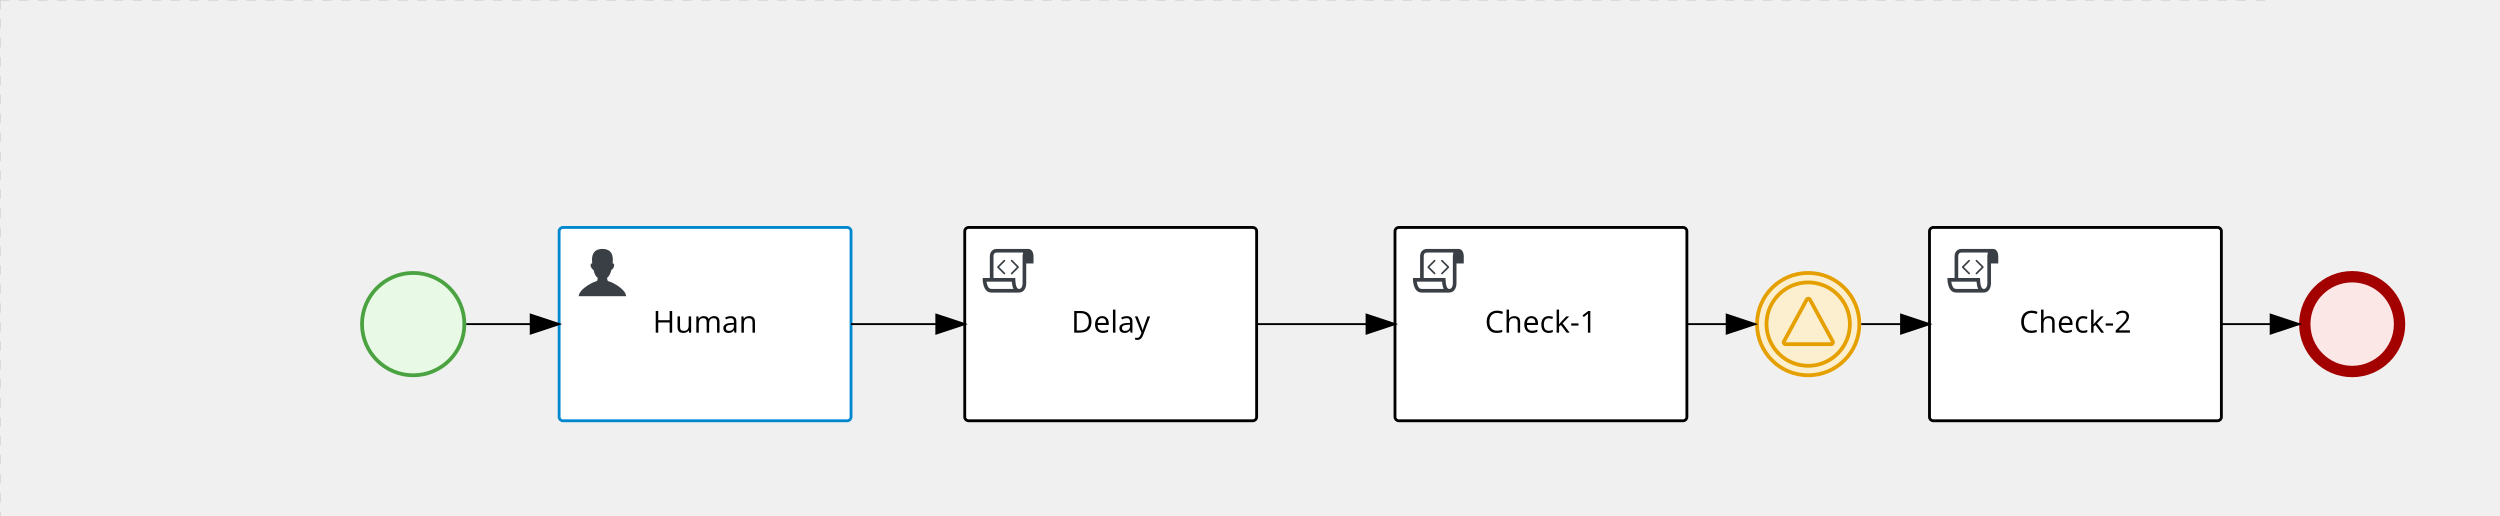
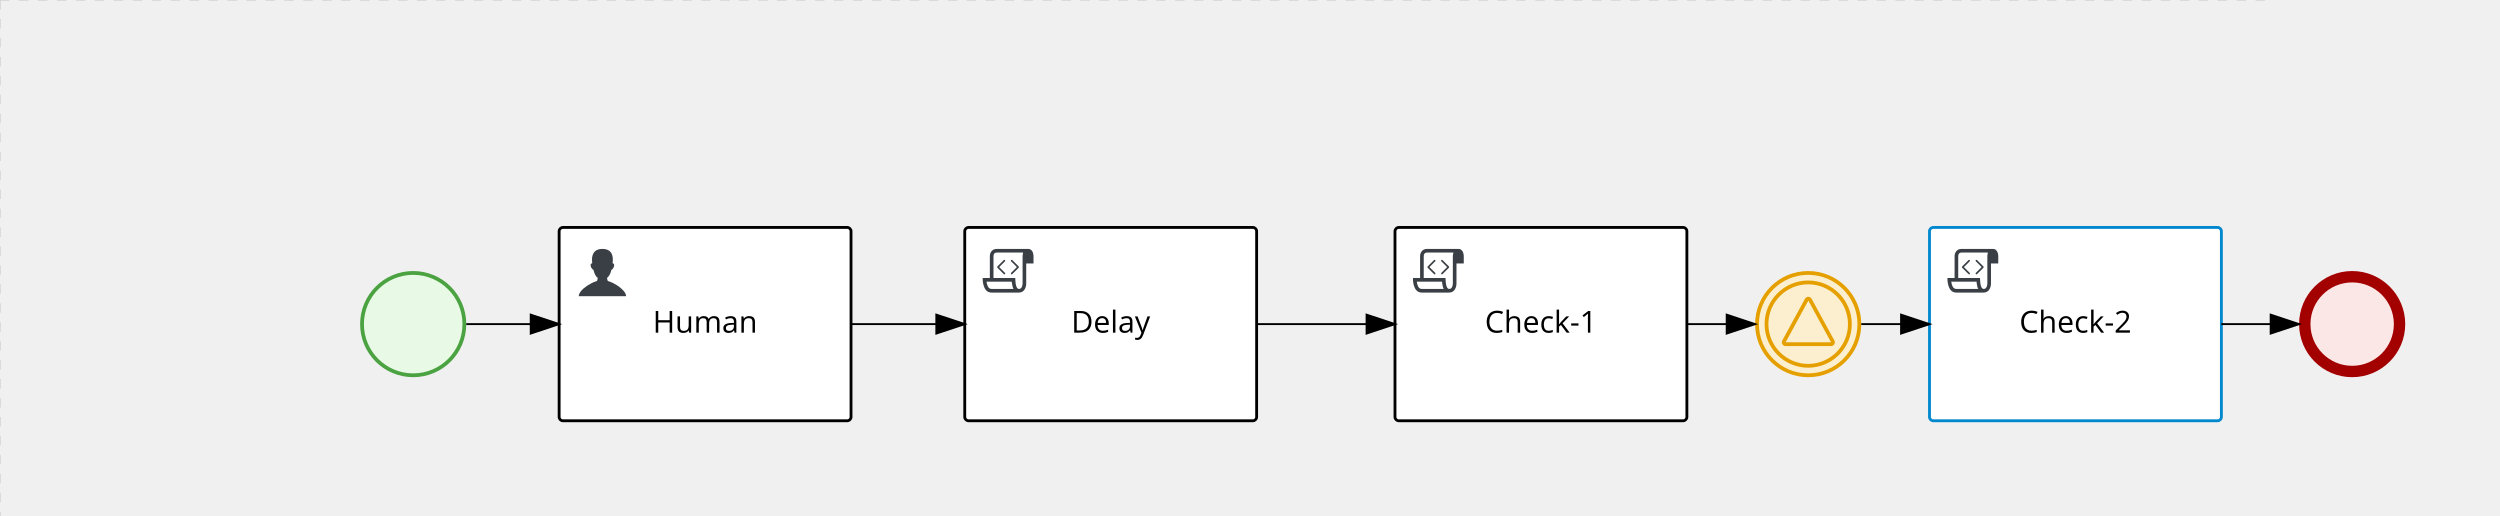
<svg xmlns="http://www.w3.org/2000/svg" version="1.1" width="1319" height="272" viewBox="0 0 1319 272">
  <defs />
  <g transform="matrix(1,0,0,1,0,0)">
    <g>
      <g>
        <g>
          <path fill="none" stroke="#d3d3d3" paint-order="fill stroke markers" d=" M 0 0 L 1200 0" stroke-miterlimit="10" stroke-opacity="0.8" stroke-dasharray="5" />
        </g>
        <g>
          <path fill="none" stroke="#d3d3d3" paint-order="fill stroke markers" d=" M 0 0 L 0 800" stroke-miterlimit="10" stroke-opacity="0.8" stroke-dasharray="5" />
        </g>
      </g>
      <g id="_899AE6C9-F06A-4B4F-9EB1-76D107B41C8B" bpmn2nodeid="_899AE6C9-F06A-4B4F-9EB1-76D107B41C8B" transform="matrix(1,0,0,1,1213,143)">
        <g>
          <path fill="none" stroke="none" />
        </g>
        <g transform="matrix(0.125,0,0,0.125,0,0)">
          <g transform="matrix(1,0,0,1,0,0)">
            <path fill="#fce7e7" stroke="none" id="_899AE6C9-F06A-4B4F-9EB1-76D107B41C8B?shapeType=BACKGROUND" paint-order="stroke fill markers" d=" M 0 0 M 444 224 C 444 263.9 434.2 300.8 414.4 334.5 C 394.7 368.2 368 394.9 334.4 414.5 C 300.8 434.1 263.9 444 224 444 C 184.1 444 147.2 434.2 113.5 414.4 C 79.8 394.7 53.1 368 33.5 334.4 C 13.9 300.8 4 263.9 4 224 C 4 184.1 13.8 147.2 33.6 113.5 C 53.4 79.8 80.1 53.1 113.6 33.5 C 147.1 13.9 184.1 4 224 4 C 263.9 4 300.8 13.8 334.5 33.6 C 368.2 53.4 394.9 80.1 414.5 113.6 C 434.1 147.1 444 184.1 444 224 Z" />
          </g>
          <g>
            <g transform="matrix(1,0,0,1,0,0)">
              <g transform="matrix(1,0,0,1,0,0)">
                <path fill="#a30000" stroke="none" id="_899AE6C9-F06A-4B4F-9EB1-76D107B41C8B?shapeType=BORDER&amp;renderType=FILL" paint-order="stroke fill markers" d=" M 0 0 M 224 0 C 100.3 0 0 100.3 0 224 C 0 347.7 100.3 448 224 448 C 347.7 448 448 347.7 448 224 C 448 100.3 347.7 0 224 0 Z M 0 0 M 224 400 C 126.8 400 48 321.2 48 224 C 48 126.8 126.8 48 224 48 C 321.2 48 400 126.8 400 224 C 400 321.2 321.2 400 224 400 Z" />
              </g>
            </g>
          </g>
        </g>
        <g transform="matrix(1,0,0,1,28,61)" />
      </g>
      <g id="_7382A446-A1B6-4B6C-903E-68CE4B9A1344" bpmn2nodeid="_7382A446-A1B6-4B6C-903E-68CE4B9A1344" transform="matrix(1,0,0,1,926,143)">
        <g>
          <path fill="none" stroke="none" />
        </g>
        <g transform="matrix(0.125,0,0,0.125,0,0)">
          <g transform="matrix(1,0,0,1,0,0)">
            <path fill="#fbefcf" stroke="none" id="_7382A446-A1B6-4B6C-903E-68CE4B9A1344?shapeType=BACKGROUND" paint-order="stroke fill markers" d=" M 0 0 M 444 224 C 444 263.9 434.2 300.8 414.4 334.5 C 394.7 368.2 368 394.9 334.4 414.5 C 300.8 434.1 263.9 444 224 444 C 184.1 444 147.2 434.2 113.5 414.4 C 79.8 394.7 53.1 368 33.5 334.4 C 13.9 300.8 4 263.9 4 224 C 4 184.1 13.8 147.2 33.6 113.5 C 53.4 79.8 80.1 53.1 113.6 33.5 C 147.1 13.9 184.1 4 224 4 C 263.9 4 300.8 13.8 334.5 33.6 C 368.2 53.4 394.9 80.1 414.5 113.6 C 434.1 147.1 444 184.1 444 224 Z" />
          </g>
          <g>
            <g transform="matrix(1,0,0,1,0,0)">
              <g transform="matrix(1,0,0,1,0,0)">
                <path fill="#e5a000" stroke="none" id="_7382A446-A1B6-4B6C-903E-68CE4B9A1344?shapeType=BORDER&amp;renderType=FILL" paint-order="stroke fill markers" d=" M 0 0 M 224 408 C 122.5 408 40 325.5 40 224 C 40 122.5 122.5 40 224 40 C 325.5 40 408 122.5 408 224 C 408 325.5 325.5 408 224 408 Z M 0 0 M 224 56 C 131.4 56 56 131.4 56 224 C 56 316.6 131.4 392 224 392 C 316.6 392 392 316.6 392 224 C 392 131.4 316.6 56 224 56 Z M 0 0 M 224 16 C 252.1 16 279.3 21.5 305 32.3 C 329.8 42.8 352 57.8 371.1 76.9 C 390.2 96 405.2 118.3 415.7 143 C 426.5 168.6 432 195.9 432 224 C 432 252.1 426.5 279.3 415.7 305 C 405.2 329.8 390.2 352 371.1 371.1 C 352 390.2 329.7 405.2 305 415.7 C 279.4 426.5 252.1 432 224 432 C 195.9 432 168.7 426.5 143 415.7 C 118.2 405.2 96 390.2 76.9 371.1 C 57.8 352 42.8 329.7 32.3 305 C 21.5 279.3 16 252.1 16 224 C 16 195.9 21.5 168.7 32.3 143 C 42.8 118.2 57.8 96 76.9 76.9 C 96 57.8 118.3 42.8 143 32.3 C 168.7 21.5 195.9 16 224 16 M 224 0 C 100.3 0 0 100.3 0 224 C 0 347.7 100.3 448 224 448 C 347.7 448 448 347.7 448 224 C 448 100.3 347.7 0 224 0 L 224 0 Z" />
              </g>
            </g>
          </g>
          <g>
            <g transform="matrix(1,0,0,1,0,0)">
              <g transform="matrix(1,0,0,1,0,0)">
                <path fill="#e5a000" stroke="none" id="_7382A446-A1B6-4B6C-903E-68CE4B9A1344undefined" paint-order="stroke fill markers" d=" M 0 0 M 224.6 124.8 L 320.5 300.7 L 128.8 300.7 L 224.6 124.8 M 224.6 108.7 C 221.7 108.7 219 109.5 216.5 110.9 C 214 112.3 212.1 114.5 210.6 117 L 114.7 293 C 111.8 298.2 111.9 303.5 114.9 308.8 C 116.3 311.2 118.2 313.2 120.7 314.6 C 123.1 316 125.8 316.7 128.7 316.7 L 320.5 316.7 C 323.4 316.7 325.9 316 328.4 314.6 C 330.9 313.2 332.8 311.3 334.2 308.8 C 337.3 303.6 337.3 298.3 334.4 293 L 238.5 117 C 237.1 114.4 235.2 112.4 232.7 110.9 C 230.2 109.4 227.5 108.7 224.6 108.7 L 224.6 108.7 Z" />
              </g>
            </g>
          </g>
        </g>
        <g transform="matrix(1,0,0,1,28,61)" />
      </g>
      <g id="_E4ACD58A-4845-44D8-9D2A-74F7E8CC6B8A" bpmn2nodeid="_E4ACD58A-4845-44D8-9D2A-74F7E8CC6B8A" transform="matrix(1,0,0,1,736,120)">
        <g>
          <path fill="none" stroke="none" />
        </g>
        <g transform="matrix(1,0,0,1,0,0)">
          <path fill="#ffffff" stroke="none" id="_E4ACD58A-4845-44D8-9D2A-74F7E8CC6B8A?shapeType=BACKGROUND" paint-order="stroke fill markers" d=" M 2 0 L 152 0 L 152 0 A 2 2 0 0 1 154 2 L 154 100 L 154 100 A 2 2 0 0 1 152 102 L 2 102 L 2 102 A 2 2 0 0 1 0 100 L 0 2 L 0 2 A 2 2 0 0 1 2 0 Z" />
        </g>
        <g transform="matrix(1,0,0,1,0,0)">
-           <path fill="none" stroke="#000000" id="_E4ACD58A-4845-44D8-9D2A-74F7E8CC6B8A?shapeType=BORDER&amp;renderType=STROKE" paint-order="fill stroke markers" d=" M 2 0 L 152 0 L 152 0 A 2 2 0 0 1 154 2 L 154 100 L 154 100 A 2 2 0 0 1 152 102 L 2 102 L 2 102 A 2 2 0 0 1 0 100 L 0 2 L 0 2 A 2 2 0 0 1 2 0 Z" stroke-miterlimit="10" stroke-width="1.5" stroke-dasharray="" />
+           <path fill="none" stroke="rgb(0,0,0)" id="_E4ACD58A-4845-44D8-9D2A-74F7E8CC6B8A?shapeType=BORDER&amp;renderType=STROKE" paint-order="fill stroke markers" d=" M 2 0 L 152 0 L 152 0 A 2 2 0 0 1 154 2 L 154 100 L 154 100 A 2 2 0 0 1 152 102 L 2 102 L 2 102 A 2 2 0 0 1 0 100 L 0 2 L 0 2 A 2 2 0 0 1 2 0 Z" stroke-miterlimit="10" stroke-width="1.5" stroke-dasharray="" />
        </g>
        <g>
          <g transform="matrix(0.06,0,0,0.06,9.4,9.4)">
            <g transform="matrix(1,0,0,1,0,0)">
              <path fill="#393f44" stroke="none" id="_E4ACD58A-4845-44D8-9D2A-74F7E8CC6B8Aundefined" paint-order="stroke fill markers" d=" M 0 0 M 197.3 130.2 C 194.4 127.3 189.6 127.3 186.7 130.2 L 130.2 186.7 C 127.3 189.6 127.3 194.4 130.2 197.3 L 186.7 253.8 C 188.1 255.3 190.1 256 192 256 C 193.9 256 195.9 255.3 197.3 253.7 C 200.2 250.8 200.2 246 197.3 243.1 L 146.2 192 L 197.3 140.8 C 200.2 137.9 200.2 133.1 197.3 130.2 Z" />
            </g>
            <g transform="matrix(1,0,0,1,0,0)">
              <path fill="#393f44" stroke="none" id="_E4ACD58A-4845-44D8-9D2A-74F7E8CC6B8Aundefined" paint-order="stroke fill markers" d=" M 0 0 M 261.3 130.2 C 258.4 127.3 253.6 127.3 250.7 130.2 C 247.8 133.1 247.8 137.9 250.7 140.8 L 301.8 191.9 L 250.7 243 C 247.8 245.9 247.8 250.7 250.7 253.6 C 252.1 255.3 254.1 256 256 256 C 257.9 256 259.9 255.3 261.3 253.8 L 317.8 197.3 C 320.7 194.4 320.7 189.6 317.8 186.7 L 261.3 130.2 Z" />
            </g>
            <g transform="matrix(1,0,0,1,0,0)">
              <path fill="#393f44" stroke="none" id="_E4ACD58A-4845-44D8-9D2A-74F7E8CC6B8Aundefined" paint-order="stroke fill markers" d=" M 0 0 M 400 32 C 400 32 152.8 32 128 32 C 62 32 64 96 64 96 L 64 288 L 1 288 C 1 288 -4 416 78 416 L 320 416 C 368 416 384 368 384 336 C 384 314.2 384 224.4 384 160 L 448 160 L 448 96 C 448 96 449 32 400 32 Z M 0 0 M 78 383.9 C 68.5 383.9 61.6 381.1 55.5 374.9 C 43.4 362.4 37.5 339.6 34.9 320 L 256.9 320 C 257.1 322.7 257.3 325.4 257.6 328.2 C 260 351.6 264.7 370.1 271.9 383.9 L 78 383.9 L 78 383.9 Z M 0 0 M 352 336 C 352 345.9 349.6 360.3 342.9 371 C 337.2 380.1 330.4 384 320 384 C 285 384 288 288 288 288 L 96 288 L 96 96 L 96 95.9 L 96 95.1 C 96 90.6 97.6 78.3 104.7 71.2 C 106.5 69.4 111.9 64 128 64 L 356.5 64 C 354.4 72.8 352.8 81.8 352.2 89.9 C 352.2 90.5 352.1 91.1 352.1 91.7 C 352.1 92 352.1 92.3 352.1 92.6 C 352 94.8 352 96 352 96 L 352 160 L 352 336 Z" />
            </g>
          </g>
        </g>
        <g transform="matrix(1,0,0,1,47.39844,43.5)">
          <text fill="#000000" stroke="none" font-family="Open Sans" font-size="12pt" font-style="normal" font-weight="normal" text-decoration="normal" x="29.602" y="12" text-anchor="middle" dominant-baseline="alphabetic">Check-1</text>
        </g>
      </g>
      <g id="_87A0ADB6-A8A6-4A6E-9469-0912BA50C0D5" bpmn2nodeid="_87A0ADB6-A8A6-4A6E-9469-0912BA50C0D5" transform="matrix(1,0,0,1,1018,120)">
        <g>
          <path fill="none" stroke="none" />
        </g>
        <g transform="matrix(1,0,0,1,0,0)">
          <path fill="#ffffff" stroke="none" id="_87A0ADB6-A8A6-4A6E-9469-0912BA50C0D5?shapeType=BACKGROUND" paint-order="stroke fill markers" d=" M 2 0 L 152 0 L 152 0 A 2 2 0 0 1 154 2 L 154 100 L 154 100 A 2 2 0 0 1 152 102 L 2 102 L 2 102 A 2 2 0 0 1 0 100 L 0 2 L 0 2 A 2 2 0 0 1 2 0 Z" />
        </g>
        <g transform="matrix(1,0,0,1,0,0)">
-           <path fill="none" stroke="#000000" id="_87A0ADB6-A8A6-4A6E-9469-0912BA50C0D5?shapeType=BORDER&amp;renderType=STROKE" paint-order="fill stroke markers" d=" M 2 0 L 152 0 L 152 0 A 2 2 0 0 1 154 2 L 154 100 L 154 100 A 2 2 0 0 1 152 102 L 2 102 L 2 102 A 2 2 0 0 1 0 100 L 0 2 L 0 2 A 2 2 0 0 1 2 0 Z" stroke-miterlimit="10" stroke-width="1.5" stroke-dasharray="" />
+           <path fill="none" stroke="rgb(0,136,206)" id="_87A0ADB6-A8A6-4A6E-9469-0912BA50C0D5?shapeType=BORDER&amp;renderType=STROKE" paint-order="fill stroke markers" d=" M 2 0 L 152 0 L 152 0 A 2 2 0 0 1 154 2 L 154 100 L 154 100 A 2 2 0 0 1 152 102 L 2 102 L 2 102 A 2 2 0 0 1 0 100 L 0 2 L 0 2 A 2 2 0 0 1 2 0 Z" stroke-miterlimit="10" stroke-width="1.5" stroke-dasharray="" />
        </g>
        <g>
          <g transform="matrix(0.06,0,0,0.06,9.4,9.4)">
            <g transform="matrix(1,0,0,1,0,0)">
              <path fill="#393f44" stroke="none" id="_87A0ADB6-A8A6-4A6E-9469-0912BA50C0D5undefined" paint-order="stroke fill markers" d=" M 0 0 M 197.3 130.2 C 194.4 127.3 189.6 127.3 186.7 130.2 L 130.2 186.7 C 127.3 189.6 127.3 194.4 130.2 197.3 L 186.7 253.8 C 188.1 255.3 190.1 256 192 256 C 193.9 256 195.9 255.3 197.3 253.7 C 200.2 250.8 200.2 246 197.3 243.1 L 146.2 192 L 197.3 140.8 C 200.2 137.9 200.2 133.1 197.3 130.2 Z" />
            </g>
            <g transform="matrix(1,0,0,1,0,0)">
              <path fill="#393f44" stroke="none" id="_87A0ADB6-A8A6-4A6E-9469-0912BA50C0D5undefined" paint-order="stroke fill markers" d=" M 0 0 M 261.3 130.2 C 258.4 127.3 253.6 127.3 250.7 130.2 C 247.8 133.1 247.8 137.9 250.7 140.8 L 301.8 191.9 L 250.7 243 C 247.8 245.9 247.8 250.7 250.7 253.6 C 252.1 255.3 254.1 256 256 256 C 257.9 256 259.9 255.3 261.3 253.8 L 317.8 197.3 C 320.7 194.4 320.7 189.6 317.8 186.7 L 261.3 130.2 Z" />
            </g>
            <g transform="matrix(1,0,0,1,0,0)">
              <path fill="#393f44" stroke="none" id="_87A0ADB6-A8A6-4A6E-9469-0912BA50C0D5undefined" paint-order="stroke fill markers" d=" M 0 0 M 400 32 C 400 32 152.8 32 128 32 C 62 32 64 96 64 96 L 64 288 L 1 288 C 1 288 -4 416 78 416 L 320 416 C 368 416 384 368 384 336 C 384 314.2 384 224.4 384 160 L 448 160 L 448 96 C 448 96 449 32 400 32 Z M 0 0 M 78 383.9 C 68.5 383.9 61.6 381.1 55.5 374.9 C 43.4 362.4 37.5 339.6 34.9 320 L 256.9 320 C 257.1 322.7 257.3 325.4 257.6 328.2 C 260 351.6 264.7 370.1 271.9 383.9 L 78 383.9 L 78 383.9 Z M 0 0 M 352 336 C 352 345.9 349.6 360.3 342.9 371 C 337.2 380.1 330.4 384 320 384 C 285 384 288 288 288 288 L 96 288 L 96 96 L 96 95.9 L 96 95.1 C 96 90.6 97.6 78.3 104.7 71.2 C 106.5 69.4 111.9 64 128 64 L 356.5 64 C 354.4 72.8 352.8 81.8 352.2 89.9 C 352.2 90.5 352.1 91.1 352.1 91.7 C 352.1 92 352.1 92.3 352.1 92.6 C 352 94.8 352 96 352 96 L 352 160 L 352 336 Z" />
            </g>
          </g>
        </g>
        <g transform="matrix(1,0,0,1,47.39844,43.5)">
          <text fill="#000000" stroke="none" font-family="Open Sans" font-size="12pt" font-style="normal" font-weight="normal" text-decoration="normal" x="29.602" y="12" text-anchor="middle" dominant-baseline="alphabetic">Check-2</text>
        </g>
      </g>
      <g id="_47A71761-2F1C-4B37-8675-D0E852B5EB1E" bpmn2nodeid="_47A71761-2F1C-4B37-8675-D0E852B5EB1E">
        <g>
          <path fill="none" stroke="#000000" paint-order="fill stroke markers" d=" M 890 171 L 911 171" stroke-miterlimit="10" stroke-dasharray="" />
        </g>
        <g transform="matrix(1,0,0,1,890,171)" />
        <g transform="matrix(6.123233995736766e-17,1,-1,6.123233995736766e-17,926,166)">
          <path fill="#000000" stroke="#000000" paint-order="fill stroke markers" d=" M 10 15 L 0 15 L 5 0 Z" stroke-miterlimit="10" stroke-dasharray="" />
        </g>
        <g transform="matrix(1,0,0,1,890,161)" />
      </g>
      <g id="_0E37A8C7-95B4-436B-91D0-0C01A3D65A3E" bpmn2nodeid="_0E37A8C7-95B4-436B-91D0-0C01A3D65A3E">
        <g>
          <path fill="none" stroke="#000000" paint-order="fill stroke markers" d=" M 982 171 L 1003 171" stroke-miterlimit="10" stroke-dasharray="" />
        </g>
        <g transform="matrix(1,0,0,1,982,171)" />
        <g transform="matrix(6.123233995736766e-17,1,-1,6.123233995736766e-17,1018,166)">
          <path fill="#000000" stroke="#000000" paint-order="fill stroke markers" d=" M 10 15 L 0 15 L 5 0 Z" stroke-miterlimit="10" stroke-dasharray="" />
        </g>
        <g transform="matrix(1,0,0,1,982,161)" />
      </g>
      <g id="_D054D2E2-0BD0-48D8-AB99-BDF1B098FF9D" bpmn2nodeid="_D054D2E2-0BD0-48D8-AB99-BDF1B098FF9D">
        <g>
          <path fill="none" stroke="#000000" paint-order="fill stroke markers" d=" M 1172 171 L 1198 171" stroke-miterlimit="10" stroke-dasharray="" />
        </g>
        <g transform="matrix(1,0,0,1,1172,171)" />
        <g transform="matrix(6.123233995736766e-17,1,-1,6.123233995736766e-17,1213,166)">
          <path fill="#000000" stroke="#000000" paint-order="fill stroke markers" d=" M 10 15 L 0 15 L 5 0 Z" stroke-miterlimit="10" stroke-dasharray="" />
        </g>
        <g transform="matrix(1,0,0,1,1172,161)" />
      </g>
      <g transform="matrix(1,0,0,1,1213,143)" />
      <g transform="matrix(1,0,0,1,926,143)" />
      <g transform="matrix(1,0,0,1,736,120)" />
-       <g transform="matrix(1,0,0,1,1018,120)" />
      <g id="_36A55C11-C3BB-44C4-9EAC-F7713020BFC4" bpmn2nodeid="_36A55C11-C3BB-44C4-9EAC-F7713020BFC4" transform="matrix(1,0,0,1,190,143)">
        <g>
          <path fill="none" stroke="none" />
        </g>
        <g transform="matrix(0.125,0,0,0.125,0,0)">
          <g transform="matrix(1,0,0,1,0,0)">
            <path fill="#e8fae6" stroke="none" id="_36A55C11-C3BB-44C4-9EAC-F7713020BFC4?shapeType=BACKGROUND" paint-order="stroke fill markers" d=" M 0 0 M 444 224 C 444 263.9 434.2 300.8 414.4 334.5 C 394.7 368.2 368 394.9 334.4 414.5 C 300.8 434.1 263.9 444 224 444 C 184.1 444 147.2 434.2 113.5 414.4 C 79.8 394.7 53.1 368 33.5 334.4 C 13.9 300.8 4 263.9 4 224 C 4 184.1 13.8 147.2 33.6 113.5 C 53.4 79.8 80.1 53.1 113.6 33.5 C 147.1 13.9 184.1 4 224 4 C 263.9 4 300.8 13.8 334.5 33.6 C 368.2 53.4 394.9 80.1 414.5 113.6 C 434.1 147.1 444 184.1 444 224 Z" />
          </g>
          <g>
            <g transform="matrix(1,0,0,1,0,0)">
              <g transform="matrix(1,0,0,1,0,0)">
                <path fill="rgb(74,162,65)" stroke="none" id="_36A55C11-C3BB-44C4-9EAC-F7713020BFC4?shapeType=BORDER&amp;renderType=FILL" paint-order="stroke fill markers" d=" M 0 0 M 224 0 C 100.3 0 0 100.3 0 224 C 0 347.7 100.3 448 224 448 C 347.7 448 448 347.7 448 224 C 448 100.3 347.7 0 224 0 Z M 0 0 M 224 432 C 109.1 432 16 338.9 16 224 C 16 109.1 109.1 16 224 16 C 338.9 16 432 109.1 432 224 C 432 338.9 338.9 432 224 432 Z" />
              </g>
            </g>
          </g>
        </g>
        <g transform="matrix(1,0,0,1,28,61)" />
      </g>
      <g transform="matrix(1,0,0,1,190,143)" />
      <g id="_EE747A70-F58A-4D62-A800-FFC31750B926" bpmn2nodeid="_EE747A70-F58A-4D62-A800-FFC31750B926" transform="matrix(1,0,0,1,295,120)">
        <g>
          <path fill="none" stroke="none" />
        </g>
        <g transform="matrix(1,0,0,1,0,0)">
          <path fill="#ffffff" stroke="none" id="_EE747A70-F58A-4D62-A800-FFC31750B926?shapeType=BACKGROUND" paint-order="stroke fill markers" d=" M 2 0 L 152 0 L 152 0 A 2 2 0 0 1 154 2 L 154 100 L 154 100 A 2 2 0 0 1 152 102 L 2 102 L 2 102 A 2 2 0 0 1 0 100 L 0 2 L 0 2 A 2 2 0 0 1 2 0 Z" />
        </g>
        <g transform="matrix(1,0,0,1,0,0)">
-           <path fill="none" stroke="rgb(0,136,206)" id="_EE747A70-F58A-4D62-A800-FFC31750B926?shapeType=BORDER&amp;renderType=STROKE" paint-order="fill stroke markers" d=" M 2 0 L 152 0 L 152 0 A 2 2 0 0 1 154 2 L 154 100 L 154 100 A 2 2 0 0 1 152 102 L 2 102 L 2 102 A 2 2 0 0 1 0 100 L 0 2 L 0 2 A 2 2 0 0 1 2 0 Z" stroke-miterlimit="10" stroke-width="1.5" stroke-dasharray="" />
+           <path fill="none" stroke="rgb(0,0,0)" id="_EE747A70-F58A-4D62-A800-FFC31750B926?shapeType=BORDER&amp;renderType=STROKE" paint-order="fill stroke markers" d=" M 2 0 L 152 0 L 152 0 A 2 2 0 0 1 154 2 L 154 100 L 154 100 A 2 2 0 0 1 152 102 L 2 102 L 2 102 A 2 2 0 0 1 0 100 L 0 2 L 0 2 A 2 2 0 0 1 2 0 Z" stroke-miterlimit="10" stroke-width="1.5" stroke-dasharray="" />
        </g>
        <g>
          <g transform="matrix(0.06,0,0,0.06,9.4,9.4)">
            <g transform="matrix(1,0,0,1,0,0)">
              <path fill="#393f44" stroke="none" id="_EE747A70-F58A-4D62-A800-FFC31750B926undefined" paint-order="stroke fill markers" d=" M 0 0 M 16 445.21 C 16 440.869 18.784 431.129 22.001 424.217 C 35.768 394.64 77.283 359.28 129 333.084 C 144.516 325.224 157.347 319.964 167.807 317.174 C 171.932 316.074 175.729 314.414 176.525 313.363 C 178.894 310.234 180.914 302.908 181.727 294.5 L 182.5 286.5 L 178.507 283.455 C 166.303 274.146 154.284 251.678 148.04 226.5 C 145.611 216.707 145.056 215.462 142.984 215.158 C 141.703 214.97 138.083 212.243 134.939 209.099 C 123.233 197.393 116.891 177.376 121.44 166.49 C 123.002 162.751 128.155 159.01 131.75 159.004 C 134.448 159 134.471 158.603 132.914 138.788 C 130.927 113.496 134.279 92.265 143.132 74.076 C 152.232 55.38 167.569 42.882 189.049 36.66 C 210.203 30.532 237.797 30.532 258.951 36.66 C 300.042 48.563 318.958 83.806 314.955 141 C 314.32 150.075 313.624 157.788 313.409 158.14 C 313.194 158.493 314.575 159.073 316.479 159.43 C 328.929 161.766 330.986 177.018 321.496 196.621 C 316.903 206.109 309.357 214.508 304.817 215.185 C 303.023 215.453 302.293 217.146 299.943 226.5 C 296.659 239.567 294.474 245.305 287.948 257.995 C 282.491 268.606 273.035 281.109 268.108 284.229 L 264.871 286.278 L 265.518 292.889 C 266.345 301.33 268.639 309.871 270.877 312.837 C 272.067 314.415 275.002 315.79 280.063 317.139 C 291.069 320.075 303.617 325.274 321 334.102 C 369.815 358.891 410.848 393.758 425.032 422.5 C 429.07 430.682 432 440.232 432 445.21 L 432 448 L 224 448 L 16 448 L 16 445.21 Z" />
            </g>
          </g>
        </g>
        <g transform="matrix(1,0,0,1,4.04,13.68)">
          <g transform="matrix(0.04,0,0,0.04,63.36,69.12)">
            <g transform="matrix(1,0,0,1,0,0)">
              <path fill="none" stroke="none" />
            </g>
            <g transform="matrix(1,0,0,1,0,0)">
              <path fill="none" stroke="none" />
            </g>
          </g>
        </g>
        <g transform="matrix(1,0,0,1,49.38672,43.5)">
          <text fill="#000000" stroke="none" font-family="Open Sans" font-size="12pt" font-style="normal" font-weight="normal" text-decoration="normal" x="27.613" y="12" text-anchor="middle" dominant-baseline="alphabetic">Human</text>
        </g>
      </g>
      <g id="_26F3199E-7CCA-4FA5-B44A-695857F07AFD" bpmn2nodeid="_26F3199E-7CCA-4FA5-B44A-695857F07AFD">
        <g>
          <path fill="none" stroke="#000000" paint-order="fill stroke markers" d=" M 246 171 L 280 171" stroke-miterlimit="10" stroke-dasharray="" />
        </g>
        <g transform="matrix(1,0,0,1,246,171)" />
        <g transform="matrix(6.123233995736766e-17,1,-1,6.123233995736766e-17,295,166)">
          <path fill="#000000" stroke="#000000" paint-order="fill stroke markers" d=" M 10 15 L 0 15 L 5 0 Z" stroke-miterlimit="10" stroke-dasharray="" />
        </g>
        <g transform="matrix(1,0,0,1,246,161)" />
      </g>
+       <g transform="matrix(1,0,0,1,295,120)" />
      <g id="_03CB563D-954D-4476-BFE8-F18DC6E00EE6" bpmn2nodeid="_03CB563D-954D-4476-BFE8-F18DC6E00EE6" transform="matrix(1,0,0,1,509,120)">
        <g>
          <path fill="none" stroke="none" />
        </g>
        <g transform="matrix(1,0,0,1,0,0)">
          <path fill="#ffffff" stroke="none" id="_03CB563D-954D-4476-BFE8-F18DC6E00EE6?shapeType=BACKGROUND" paint-order="stroke fill markers" d=" M 2 0 L 152 0 L 152 0 A 2 2 0 0 1 154 2 L 154 100 L 154 100 A 2 2 0 0 1 152 102 L 2 102 L 2 102 A 2 2 0 0 1 0 100 L 0 2 L 0 2 A 2 2 0 0 1 2 0 Z" />
        </g>
        <g transform="matrix(1,0,0,1,0,0)">
          <path fill="none" stroke="rgb(0,0,0)" id="_03CB563D-954D-4476-BFE8-F18DC6E00EE6?shapeType=BORDER&amp;renderType=STROKE" paint-order="fill stroke markers" d=" M 2 0 L 152 0 L 152 0 A 2 2 0 0 1 154 2 L 154 100 L 154 100 A 2 2 0 0 1 152 102 L 2 102 L 2 102 A 2 2 0 0 1 0 100 L 0 2 L 0 2 A 2 2 0 0 1 2 0 Z" stroke-miterlimit="10" stroke-width="1.5" stroke-dasharray="" />
        </g>
        <g>
          <g transform="matrix(0.06,0,0,0.06,9.4,9.4)">
            <g transform="matrix(1,0,0,1,0,0)">
              <path fill="#393f44" stroke="none" id="_03CB563D-954D-4476-BFE8-F18DC6E00EE6undefined" paint-order="stroke fill markers" d=" M 0 0 M 197.3 130.2 C 194.4 127.3 189.6 127.3 186.7 130.2 L 130.2 186.7 C 127.3 189.6 127.3 194.4 130.2 197.3 L 186.7 253.8 C 188.1 255.3 190.1 256 192 256 C 193.9 256 195.9 255.3 197.3 253.7 C 200.2 250.8 200.2 246 197.3 243.1 L 146.2 192 L 197.3 140.8 C 200.2 137.9 200.2 133.1 197.3 130.2 Z" />
            </g>
            <g transform="matrix(1,0,0,1,0,0)">
              <path fill="#393f44" stroke="none" id="_03CB563D-954D-4476-BFE8-F18DC6E00EE6undefined" paint-order="stroke fill markers" d=" M 0 0 M 261.3 130.2 C 258.4 127.3 253.6 127.3 250.7 130.2 C 247.8 133.1 247.8 137.9 250.7 140.8 L 301.8 191.9 L 250.7 243 C 247.8 245.9 247.8 250.7 250.7 253.6 C 252.1 255.3 254.1 256 256 256 C 257.9 256 259.9 255.3 261.3 253.8 L 317.8 197.3 C 320.7 194.4 320.7 189.6 317.8 186.7 L 261.3 130.2 Z" />
            </g>
            <g transform="matrix(1,0,0,1,0,0)">
              <path fill="#393f44" stroke="none" id="_03CB563D-954D-4476-BFE8-F18DC6E00EE6undefined" paint-order="stroke fill markers" d=" M 0 0 M 400 32 C 400 32 152.8 32 128 32 C 62 32 64 96 64 96 L 64 288 L 1 288 C 1 288 -4 416 78 416 L 320 416 C 368 416 384 368 384 336 C 384 314.2 384 224.4 384 160 L 448 160 L 448 96 C 448 96 449 32 400 32 Z M 0 0 M 78 383.9 C 68.5 383.9 61.6 381.1 55.5 374.9 C 43.4 362.4 37.5 339.6 34.9 320 L 256.9 320 C 257.1 322.7 257.3 325.4 257.6 328.2 C 260 351.6 264.7 370.1 271.9 383.9 L 78 383.9 L 78 383.9 Z M 0 0 M 352 336 C 352 345.9 349.6 360.3 342.9 371 C 337.2 380.1 330.4 384 320 384 C 285 384 288 288 288 288 L 96 288 L 96 96 L 96 95.9 L 96 95.1 C 96 90.6 97.6 78.3 104.7 71.2 C 106.5 69.4 111.9 64 128 64 L 356.5 64 C 354.4 72.8 352.8 81.8 352.2 89.9 C 352.2 90.5 352.1 91.1 352.1 91.7 C 352.1 92 352.1 92.3 352.1 92.6 C 352 94.8 352 96 352 96 L 352 160 L 352 336 Z" />
            </g>
          </g>
        </g>
        <g transform="matrix(1,0,0,1,56.17578,43.5)">
          <text fill="#000000" stroke="none" font-family="Open Sans" font-size="12pt" font-style="normal" font-weight="normal" text-decoration="normal" x="20.824" y="12" text-anchor="middle" dominant-baseline="alphabetic">Delay</text>
        </g>
      </g>
      <g id="_C77BFC93-3FE4-4CE7-8503-63AF368C7170" bpmn2nodeid="_C77BFC93-3FE4-4CE7-8503-63AF368C7170">
        <g>
          <path fill="none" stroke="#000000" paint-order="fill stroke markers" d=" M 449 171 L 494 171" stroke-miterlimit="10" stroke-dasharray="" />
        </g>
        <g transform="matrix(1,0,0,1,449,171)" />
        <g transform="matrix(6.123233995736766e-17,1,-1,6.123233995736766e-17,509,166)">
          <path fill="#000000" stroke="#000000" paint-order="fill stroke markers" d=" M 10 15 L 0 15 L 5 0 Z" stroke-miterlimit="10" stroke-dasharray="" />
        </g>
        <g transform="matrix(1,0,0,1,449,161)" />
      </g>
      <g id="_A6CCBA71-02A2-4868-ADC0-B5FB9EE2D1B0" bpmn2nodeid="_A6CCBA71-02A2-4868-ADC0-B5FB9EE2D1B0">
        <g>
          <path fill="none" stroke="#000000" paint-order="fill stroke markers" d=" M 663 171 L 721 171" stroke-miterlimit="10" stroke-dasharray="" />
        </g>
        <g transform="matrix(1,0,0,1,663,171)" />
        <g transform="matrix(6.123233995736766e-17,1,-1,6.123233995736766e-17,736,166)">
          <path fill="#000000" stroke="#000000" paint-order="fill stroke markers" d=" M 10 15 L 0 15 L 5 0 Z" stroke-miterlimit="10" stroke-dasharray="" />
        </g>
        <g transform="matrix(1,0,0,1,663,161)" />
      </g>
      <g transform="matrix(1,0,0,1,509,120)" />
-       <g transform="matrix(1,0,0,1,295,120)" />
+       <g transform="matrix(1,0,0,1,1018,120)" />
    </g>
  </g>
</svg>
